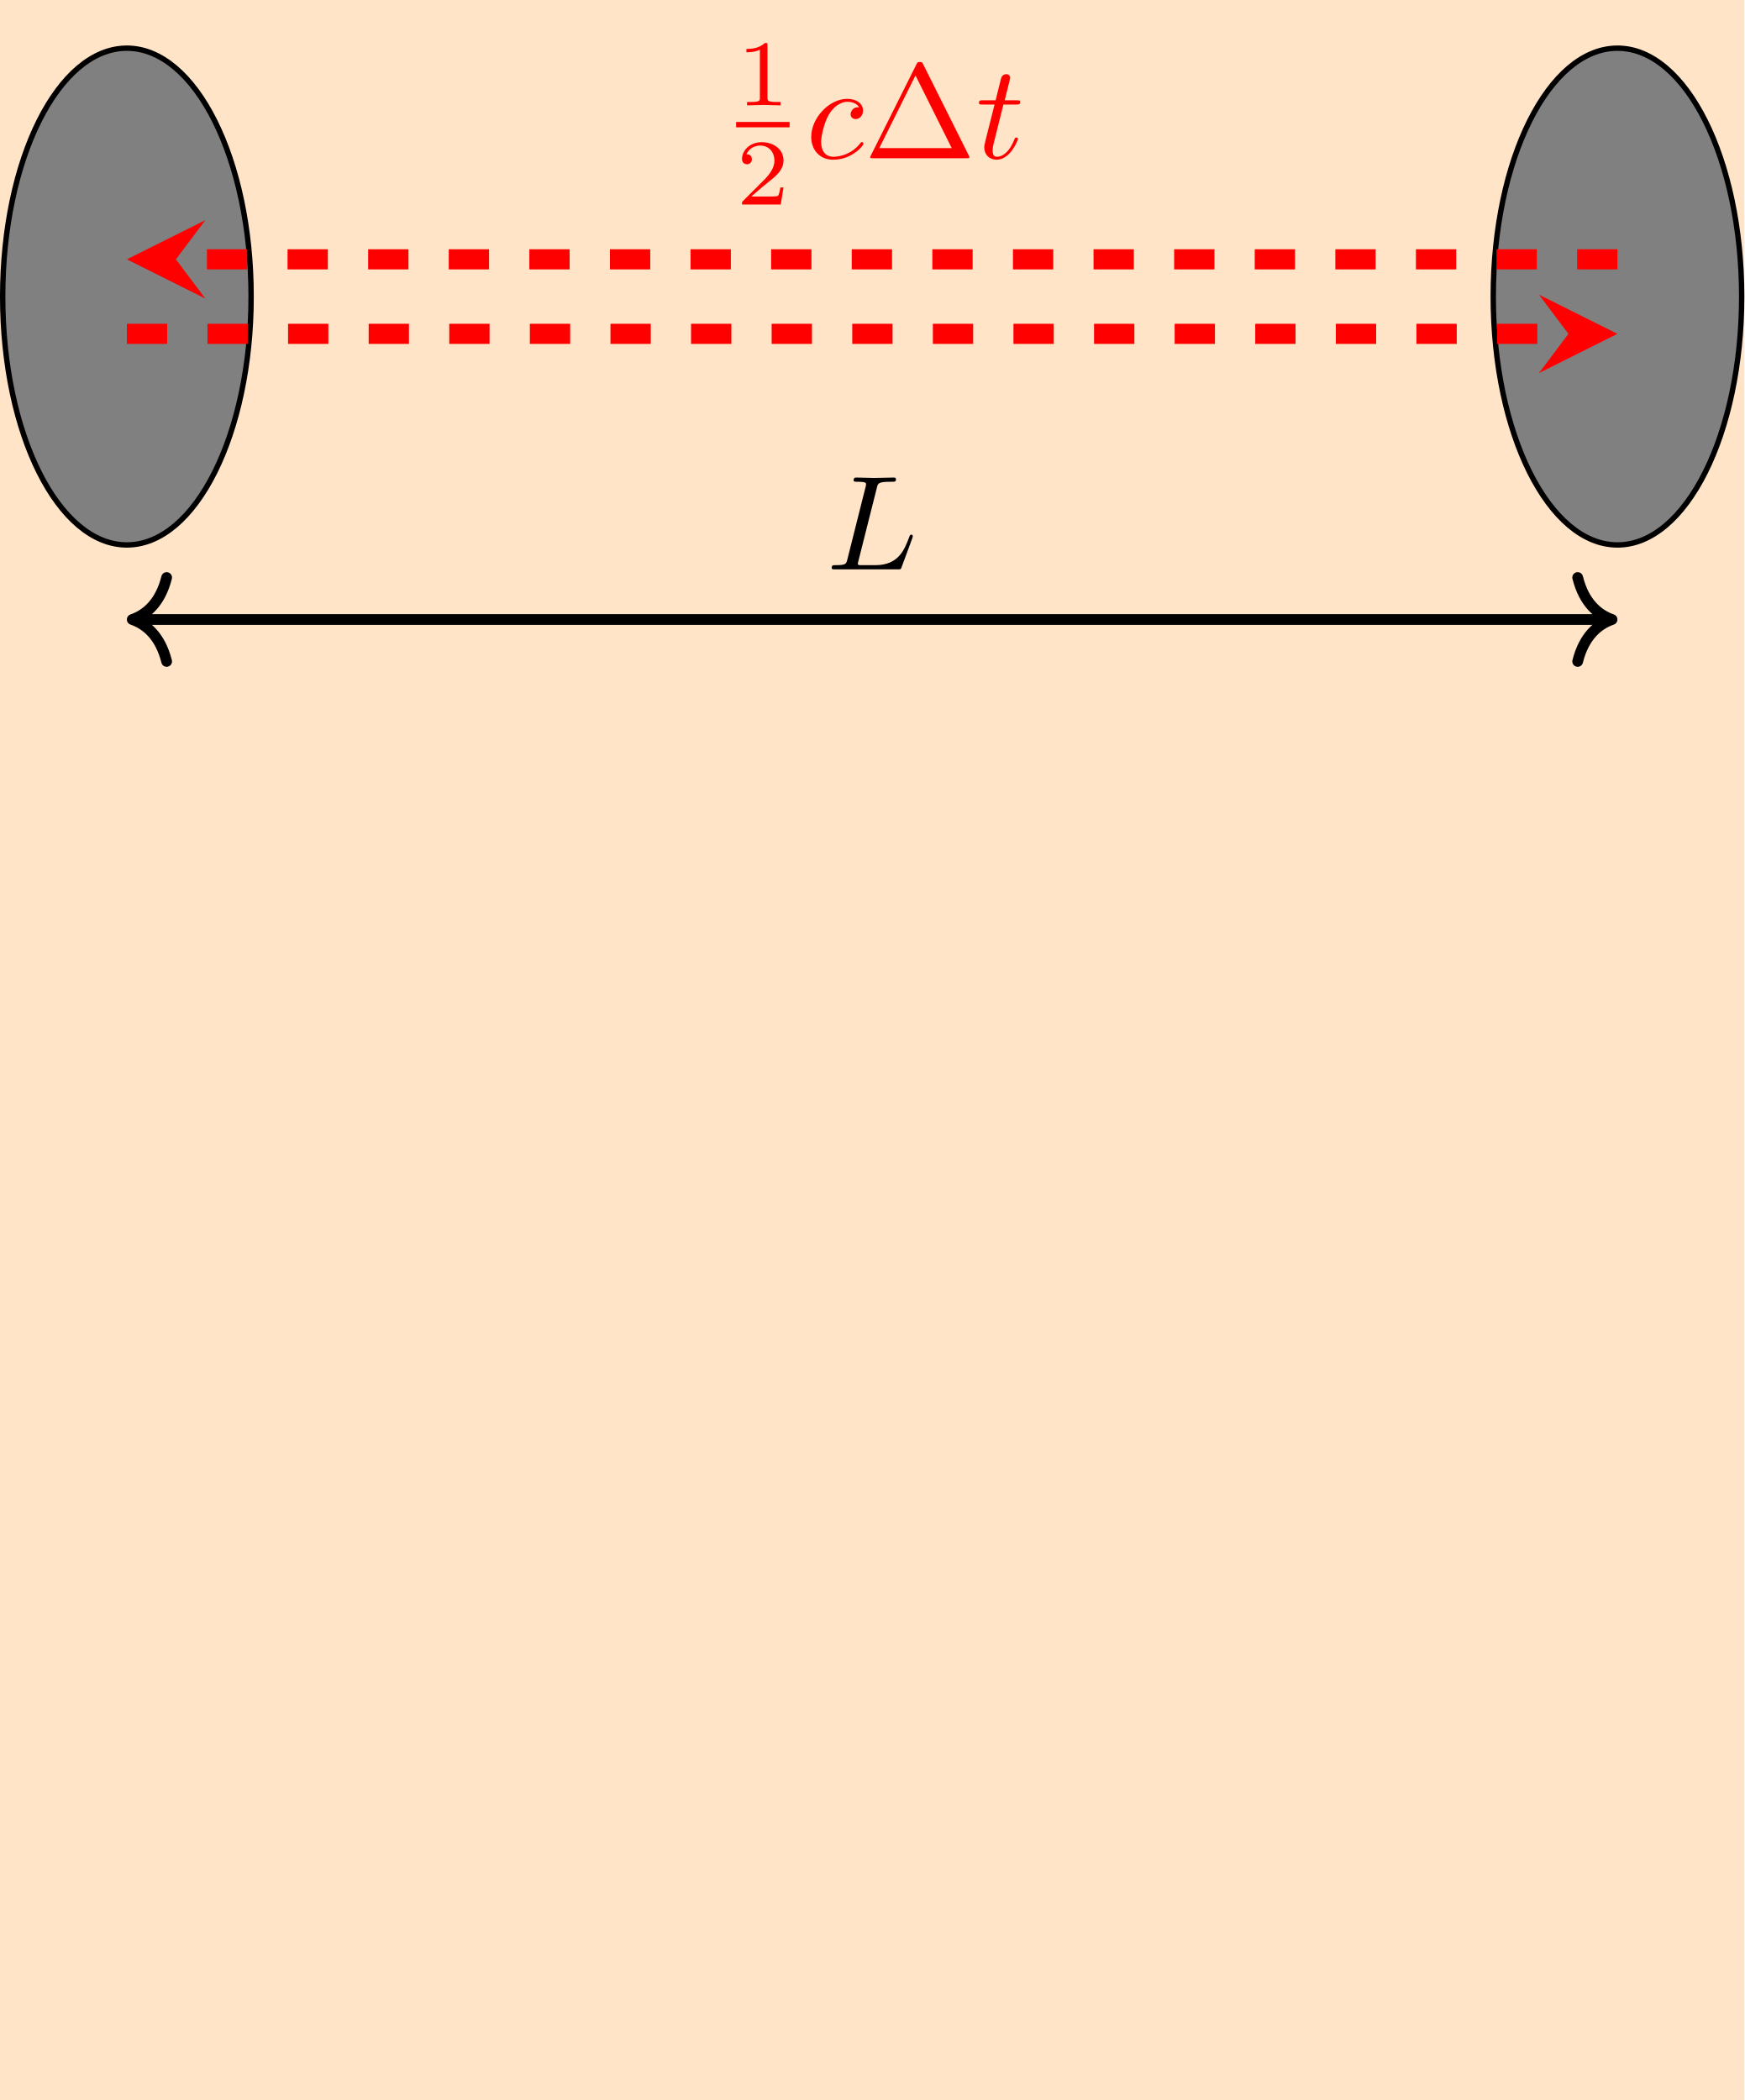
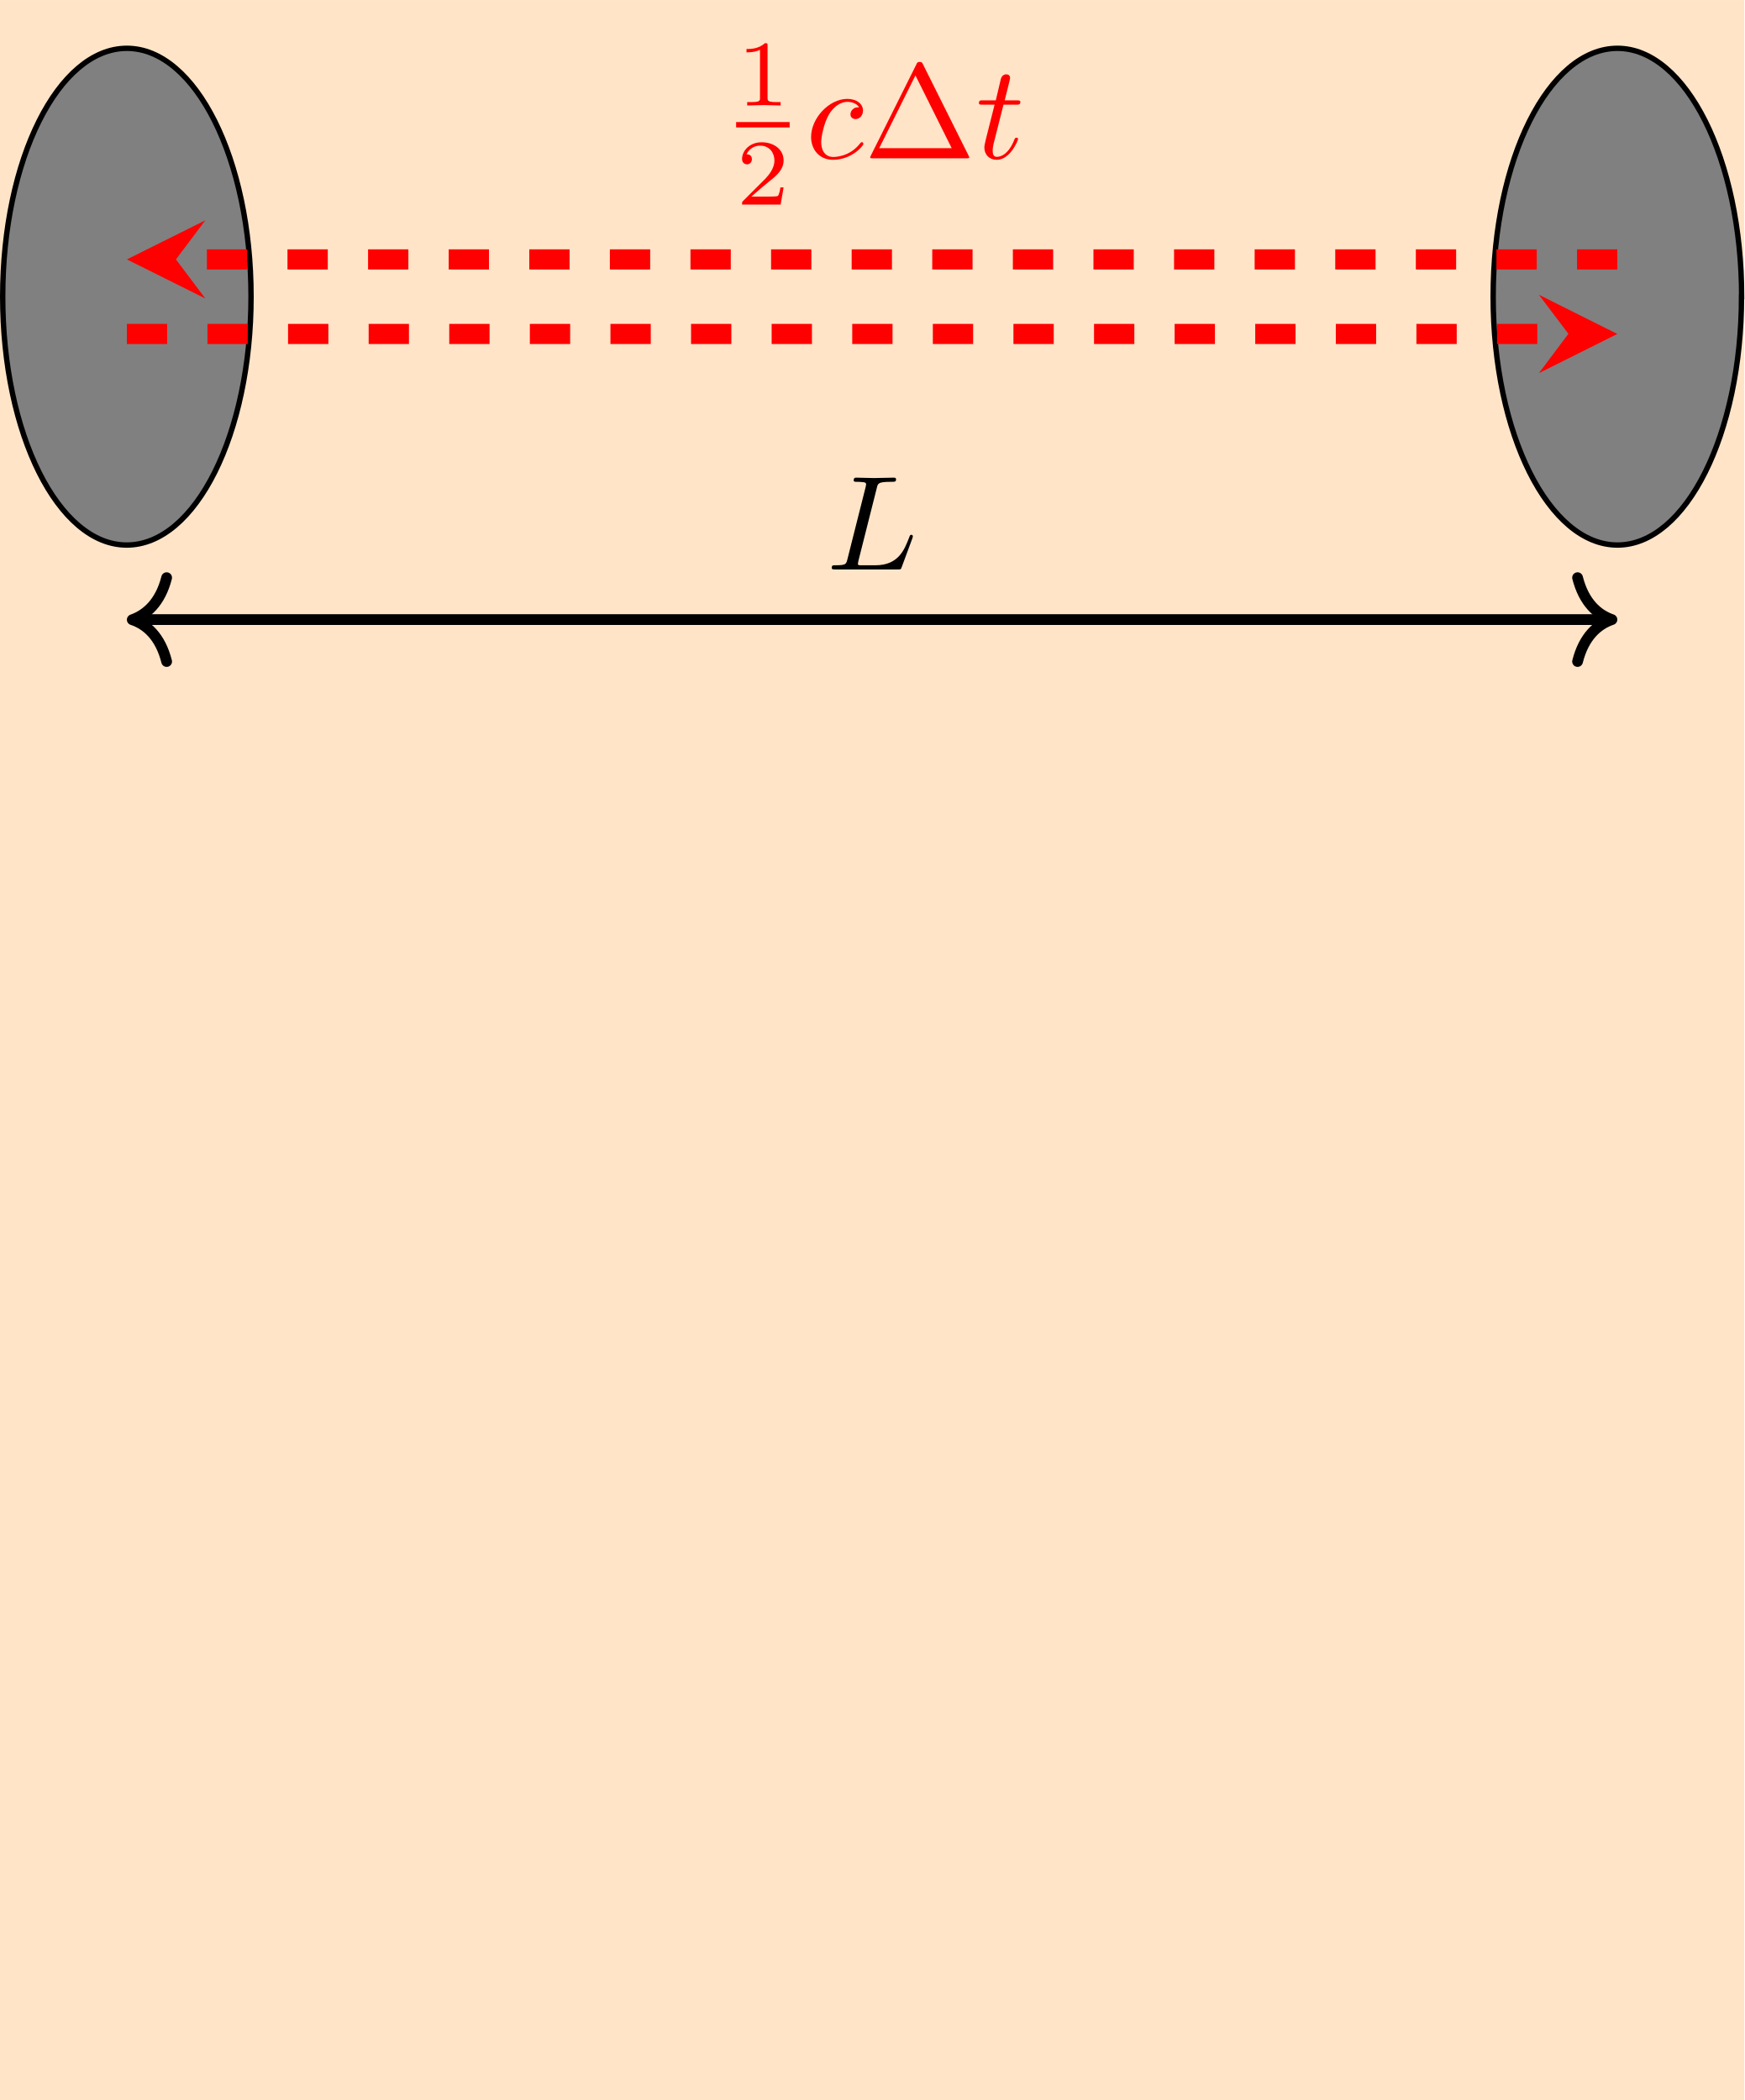
- <svg xmlns="http://www.w3.org/2000/svg" xmlns:xlink="http://www.w3.org/1999/xlink" width="129.377pt" height="155.785pt" viewBox="0 0 129.377 155.785" version="1.1">
+ <svg xmlns="http://www.w3.org/2000/svg" xmlns:xlink="http://www.w3.org/1999/xlink" width="172.5" height="207.71" viewBox="0 0 129.38 155.78">
  <defs>
-     <g>
-       <symbol overflow="visible" id="glyph0-0">
-         <path style="stroke:none;" d="" />
-       </symbol>
-       <symbol overflow="visible" id="glyph0-1">
-         <path style="stroke:none;" d="M 2.328 -4.438 C 2.328 -4.625 2.328 -4.625 2.125 -4.625 C 1.672 -4.188 1.047 -4.188 0.766 -4.188 L 0.766 -3.938 C 0.922 -3.938 1.391 -3.938 1.766 -4.125 L 1.766 -0.578 C 1.766 -0.344 1.766 -0.25 1.078 -0.25 L 0.812 -0.25 L 0.812 0 C 0.938 0 1.797 -0.031 2.047 -0.031 C 2.266 -0.031 3.141 0 3.297 0 L 3.297 -0.25 L 3.031 -0.25 C 2.328 -0.25 2.328 -0.344 2.328 -0.578 Z M 2.328 -4.438 " />
-       </symbol>
-       <symbol overflow="visible" id="glyph0-2">
-         <path style="stroke:none;" d="M 3.516 -1.266 L 3.281 -1.266 C 3.266 -1.109 3.188 -0.703 3.094 -0.641 C 3.047 -0.594 2.516 -0.594 2.406 -0.594 L 1.125 -0.594 C 1.859 -1.234 2.109 -1.438 2.516 -1.766 C 3.031 -2.172 3.516 -2.609 3.516 -3.266 C 3.516 -4.109 2.781 -4.625 1.891 -4.625 C 1.031 -4.625 0.438 -4.016 0.438 -3.375 C 0.438 -3.031 0.734 -2.984 0.812 -2.984 C 0.969 -2.984 1.172 -3.109 1.172 -3.359 C 1.172 -3.484 1.125 -3.734 0.766 -3.734 C 0.984 -4.219 1.453 -4.375 1.781 -4.375 C 2.484 -4.375 2.844 -3.828 2.844 -3.266 C 2.844 -2.656 2.406 -2.188 2.188 -1.938 L 0.516 -0.266 C 0.438 -0.203 0.438 -0.188 0.438 0 L 3.312 0 Z M 3.516 -1.266 " />
-       </symbol>
-       <symbol overflow="visible" id="glyph1-0">
-         <path style="stroke:none;" d="" />
-       </symbol>
-       <symbol overflow="visible" id="glyph1-1">
-         <path style="stroke:none;" d="M 3.953 -3.781 C 3.781 -3.781 3.656 -3.781 3.516 -3.656 C 3.344 -3.5 3.328 -3.328 3.328 -3.266 C 3.328 -3.016 3.516 -2.906 3.703 -2.906 C 3.984 -2.906 4.25 -3.156 4.25 -3.547 C 4.25 -4.031 3.781 -4.406 3.078 -4.406 C 1.734 -4.406 0.406 -2.984 0.406 -1.578 C 0.406 -0.672 0.984 0.109 2.031 0.109 C 3.453 0.109 4.281 -0.953 4.281 -1.062 C 4.281 -1.125 4.234 -1.203 4.172 -1.203 C 4.109 -1.203 4.094 -1.172 4.031 -1.094 C 3.25 -0.109 2.156 -0.109 2.047 -0.109 C 1.422 -0.109 1.141 -0.594 1.141 -1.203 C 1.141 -1.609 1.344 -2.578 1.688 -3.188 C 2 -3.766 2.547 -4.188 3.094 -4.188 C 3.422 -4.188 3.812 -4.062 3.953 -3.781 Z M 3.953 -3.781 " />
-       </symbol>
-       <symbol overflow="visible" id="glyph1-2">
-         <path style="stroke:none;" d="M 2.047 -3.984 L 2.984 -3.984 C 3.188 -3.984 3.297 -3.984 3.297 -4.188 C 3.297 -4.297 3.188 -4.297 3.016 -4.297 L 2.141 -4.297 C 2.5 -5.719 2.547 -5.906 2.547 -5.969 C 2.547 -6.141 2.422 -6.234 2.25 -6.234 C 2.219 -6.234 1.938 -6.234 1.859 -5.875 L 1.469 -4.297 L 0.531 -4.297 C 0.328 -4.297 0.234 -4.297 0.234 -4.109 C 0.234 -3.984 0.312 -3.984 0.516 -3.984 L 1.391 -3.984 C 0.672 -1.156 0.625 -0.984 0.625 -0.812 C 0.625 -0.266 1 0.109 1.547 0.109 C 2.562 0.109 3.125 -1.344 3.125 -1.422 C 3.125 -1.531 3.047 -1.531 3.016 -1.531 C 2.922 -1.531 2.906 -1.5 2.859 -1.391 C 2.438 -0.344 1.906 -0.109 1.562 -0.109 C 1.359 -0.109 1.25 -0.234 1.25 -0.562 C 1.25 -0.812 1.281 -0.875 1.312 -1.047 Z M 2.047 -3.984 " />
-       </symbol>
-       <symbol overflow="visible" id="glyph1-3">
-         <path style="stroke:none;" d="M 3.734 -6.031 C 3.812 -6.391 3.844 -6.5 4.781 -6.5 C 5.078 -6.5 5.156 -6.5 5.156 -6.688 C 5.156 -6.812 5.047 -6.812 5 -6.812 C 4.672 -6.812 3.859 -6.781 3.531 -6.781 C 3.234 -6.781 2.5 -6.812 2.203 -6.812 C 2.141 -6.812 2.016 -6.812 2.016 -6.609 C 2.016 -6.5 2.109 -6.5 2.297 -6.5 C 2.312 -6.5 2.5 -6.5 2.672 -6.484 C 2.844 -6.453 2.938 -6.453 2.938 -6.312 C 2.938 -6.281 2.938 -6.25 2.906 -6.125 L 1.562 -0.781 C 1.469 -0.391 1.453 -0.312 0.656 -0.312 C 0.484 -0.312 0.391 -0.312 0.391 -0.109 C 0.391 0 0.484 0 0.656 0 L 5.281 0 C 5.516 0 5.516 0 5.578 -0.172 L 6.375 -2.328 C 6.406 -2.438 6.406 -2.453 6.406 -2.469 C 6.406 -2.5 6.375 -2.578 6.297 -2.578 C 6.203 -2.578 6.188 -2.516 6.125 -2.359 C 5.781 -1.453 5.344 -0.312 3.625 -0.312 L 2.688 -0.312 C 2.547 -0.312 2.516 -0.312 2.469 -0.312 C 2.359 -0.328 2.328 -0.344 2.328 -0.422 C 2.328 -0.453 2.328 -0.469 2.375 -0.641 Z M 3.734 -6.031 " />
-       </symbol>
-       <symbol overflow="visible" id="glyph2-0">
-         <path style="stroke:none;" d="" />
-       </symbol>
-       <symbol overflow="visible" id="glyph2-1">
-         <path style="stroke:none;" d="M 4.406 -6.953 C 4.344 -7.094 4.312 -7.141 4.141 -7.141 C 3.984 -7.141 3.953 -7.094 3.891 -6.953 L 0.516 -0.203 C 0.469 -0.109 0.469 -0.094 0.469 -0.078 C 0.469 0 0.531 0 0.688 0 L 7.609 0 C 7.766 0 7.828 0 7.828 -0.078 C 7.828 -0.094 7.828 -0.109 7.781 -0.203 Z M 3.828 -6.141 L 6.516 -0.75 L 1.141 -0.75 Z M 3.828 -6.141 " />
-       </symbol>
-     </g>
-     <clipPath id="clip1">
-       <path d="M 110 3 L 129.379 3 L 129.379 41 L 110 41 Z M 110 3 " />
+     <symbol id="c" overflow="visible">
+       <path d="M2.33-4.44c0-.18 0-.18-.2-.18-.46.43-1.08.43-1.36.43v.25c.15 0 .62 0 1-.19v3.55c0 .24 0 .33-.7.33H.82V0l1.24-.03L3.3 0v-.25h-.27c-.7 0-.7-.1-.7-.33Zm0 0" style="stroke:none" />
+     </symbol>
+     <symbol id="d" overflow="visible">
+       <path d="M3.52-1.27h-.24c-.01.16-.1.57-.19.63-.04.05-.57.05-.68.05H1.13c.73-.64.98-.85 1.39-1.18.51-.4 1-.84 1-1.5 0-.84-.74-1.35-1.63-1.35-.86 0-1.45.6-1.45 1.25 0 .34.3.39.37.39.16 0 .36-.13.36-.38 0-.12-.04-.37-.4-.37a1.1 1.1 0 0 1 1.01-.64c.7 0 1.06.54 1.06 1.1 0 .61-.43 1.08-.65 1.33L.52-.27C.44-.2.44-.19.44 0H3.3Zm0 0" style="stroke:none" />
+     </symbol>
+     <symbol id="e" overflow="visible">
+       <path d="M3.95-3.78c-.17 0-.3 0-.43.12a.5.5 0 0 0-.2.4c0 .24.2.35.38.35.28 0 .55-.25.55-.64 0-.48-.47-.86-1.17-.86C1.73-4.4.4-2.98.4-1.58.4-.68.98.11 2.03.11 3.45.1 4.28-.95 4.28-1.06c0-.06-.05-.14-.1-.14-.07 0-.09.03-.15.1-.78 1-1.87 1-1.98 1-.63 0-.9-.5-.9-1.1 0-.4.2-1.38.54-1.99.31-.58.86-1 1.4-1 .33 0 .72.13.86.4m0 0" style="stroke:none" />
+     </symbol>
+     <symbol id="g" overflow="visible">
+       <path d="M2.05-3.98h.93c.2 0 .32 0 .32-.2 0-.12-.11-.12-.28-.12h-.88c.36-1.42.4-1.6.4-1.67q-.02-.26-.29-.26c-.03 0-.31 0-.4.36L1.48-4.3H.53c-.2 0-.3 0-.3.2 0 .12.08.12.29.12h.87C.67-1.16.63-.98.63-.81c0 .54.37.92.92.92 1.01 0 1.58-1.45 1.58-1.53 0-.11-.08-.11-.11-.11-.1 0-.11.03-.16.14C2.44-.34 1.9-.11 1.56-.11c-.2 0-.31-.12-.31-.45 0-.25.03-.31.06-.49Zm0 0" style="stroke:none" />
+     </symbol>
+     <symbol id="h" overflow="visible">
+       <path d="M3.73-6.03c.08-.36.11-.47 1.05-.47.3 0 .38 0 .38-.19 0-.12-.11-.12-.16-.12l-1.47.03-1.33-.03c-.06 0-.18 0-.18.2 0 .11.09.11.28.11.01 0 .2 0 .37.02s.27.03.27.17l-.03.18L1.56-.78c-.1.39-.1.47-.9.47-.18 0-.27 0-.27.2C.4 0 .5 0 .66 0h4.62c.24 0 .24 0 .3-.17l.8-2.16.03-.14c0-.03-.04-.1-.11-.1-.1 0-.11.05-.17.21-.35.9-.79 2.05-2.5 2.05H2.47q-.15-.01-.14-.11l.04-.22Zm0 0" style="stroke:none" />
+     </symbol>
+     <symbol id="f" overflow="visible">
+       <path d="M4.4-6.95c-.06-.14-.09-.2-.26-.2-.16 0-.19.06-.25.2L.52-.2l-.05.12c0 .08.06.08.22.08H7.6c.16 0 .22 0 .22-.08q.01 0-.05-.12Zm-.57.8 2.69 5.4H1.14Zm0 0" style="stroke:none" />
+     </symbol>
+     <clipPath id="a">
+       <path d="M110 3h19.38v38H110Zm0 0" />
    </clipPath>
-     <clipPath id="clip2">
-       <path d="M 105 0 L 129.379 0 L 129.379 47 L 105 47 Z M 105 0 " />
+     <clipPath id="b">
+       <path d="M105 0h24.38v47H105Zm0 0" />
    </clipPath>
  </defs>
-   <g id="surface1">
-     <path style=" stroke:none;fill-rule:nonzero;fill:rgb(100%,89.412%,78.432%);fill-opacity:1;" d="M 0 155.785 L 129.379 155.785 L 129.379 0 L 0 0 Z M 0 155.785 " />
-     <path style="fill-rule:nonzero;fill:rgb(50%,50%,50%);fill-opacity:1;stroke-width:0.399;stroke-linecap:butt;stroke-linejoin:miter;stroke:rgb(0%,0%,0%);stroke-opacity:1;stroke-miterlimit:10;" d="M 9.213 110.555 C 9.213 120.731 5.088 128.981 -0.002 128.981 C -5.088 128.981 -9.213 120.731 -9.213 110.555 C -9.213 100.379 -5.088 92.129 -0.002 92.129 C 5.088 92.129 9.213 100.379 9.213 110.555 Z M 9.213 110.555 " transform="matrix(1,0,0,-1,9.412,132.555)" />
-     <g clip-path="url(#clip1)" clip-rule="nonzero">
-       <path style=" stroke:none;fill-rule:nonzero;fill:rgb(50%,50%,50%);fill-opacity:1;" d="M 129.18 22 C 129.18 11.824 125.055 3.574 119.969 3.574 C 114.879 3.574 110.754 11.824 110.754 22 C 110.754 32.176 114.879 40.426 119.969 40.426 C 125.055 40.426 129.18 32.176 129.18 22 Z M 129.18 22 " />
-     </g>
-     <g clip-path="url(#clip2)" clip-rule="nonzero">
-       <path style="fill:none;stroke-width:0.399;stroke-linecap:butt;stroke-linejoin:miter;stroke:rgb(0%,0%,0%);stroke-opacity:1;stroke-miterlimit:10;" d="M 119.768 110.555 C 119.768 120.731 115.643 128.981 110.557 128.981 C 105.467 128.981 101.342 120.731 101.342 110.555 C 101.342 100.379 105.467 92.129 110.557 92.129 C 115.643 92.129 119.768 100.379 119.768 110.555 Z M 119.768 110.555 " transform="matrix(1,0,0,-1,9.412,132.555)" />
-     </g>
-     <path style="fill:none;stroke-width:1.494;stroke-linecap:butt;stroke-linejoin:miter;stroke:rgb(100%,0%,0%);stroke-opacity:1;stroke-dasharray:2.989,2.989;stroke-miterlimit:10;" d="M -0.002 107.789 L 106.916 107.789 " transform="matrix(1,0,0,-1,9.412,132.555)" />
-     <path style=" stroke:none;fill-rule:nonzero;fill:rgb(100%,0%,0%);fill-opacity:1;" d="M 119.965 24.766 L 114.145 21.859 L 116.328 24.766 L 114.145 27.676 " />
-     <path style="fill:none;stroke-width:1.494;stroke-linecap:butt;stroke-linejoin:miter;stroke:rgb(100%,0%,0%);stroke-opacity:1;stroke-dasharray:2.989,2.989;stroke-miterlimit:10;" d="M 110.553 113.317 L 3.635 113.317 " transform="matrix(1,0,0,-1,9.412,132.555)" />
-     <path style=" stroke:none;fill-rule:nonzero;fill:rgb(100%,0%,0%);fill-opacity:1;" d="M 9.41 19.238 L 15.23 22.148 L 13.047 19.238 L 15.23 16.332 " />
-     <g style="fill:rgb(100%,0%,0%);fill-opacity:1;">
-       <use xlink:href="#glyph0-1" x="54.596" y="7.815" />
-     </g>
-     <path style="fill:none;stroke-width:0.398;stroke-linecap:butt;stroke-linejoin:miter;stroke:rgb(100%,0%,0%);stroke-opacity:1;stroke-miterlimit:10;" d="M 0.002 0.001 L 3.97 0.001 " transform="matrix(1,0,0,-1,54.596,9.247)" />
-     <g style="fill:rgb(100%,0%,0%);fill-opacity:1;">
-       <use xlink:href="#glyph0-2" x="54.596" y="15.173" />
-     </g>
-     <g style="fill:rgb(100%,0%,0%);fill-opacity:1;">
-       <use xlink:href="#glyph1-1" x="59.762" y="11.738" />
-     </g>
-     <g style="fill:rgb(100%,0%,0%);fill-opacity:1;">
-       <use xlink:href="#glyph2-1" x="64.074" y="11.738" />
-     </g>
-     <g style="fill:rgb(100%,0%,0%);fill-opacity:1;">
-       <use xlink:href="#glyph1-2" x="72.376" y="11.738" />
-     </g>
-     <path style="fill:none;stroke-width:0.797;stroke-linecap:butt;stroke-linejoin:miter;stroke:rgb(0%,0%,0%);stroke-opacity:1;stroke-miterlimit:10;" d="M 0.799 86.598 L 109.756 86.598 " transform="matrix(1,0,0,-1,9.412,132.555)" />
-     <path style="fill:none;stroke-width:0.797;stroke-linecap:round;stroke-linejoin:round;stroke:rgb(0%,0%,0%);stroke-opacity:1;stroke-miterlimit:10;" d="M -2.549 3.11 C -2.084 1.243 -1.045 0.364 0.002 0.001 C -1.045 -0.363 -2.084 -1.245 -2.549 -3.113 " transform="matrix(-1,0,0,1,9.8105,45.9564)" />
-     <path style="fill:none;stroke-width:0.797;stroke-linecap:round;stroke-linejoin:round;stroke:rgb(0%,0%,0%);stroke-opacity:1;stroke-miterlimit:10;" d="M -2.549 3.113 C -2.085 1.245 -1.045 0.363 0.001 -0.001 C -1.045 -0.364 -2.085 -1.243 -2.549 -3.11 " transform="matrix(1,0,0,-1,119.565,45.9564)" />
-     <g style="fill:rgb(0%,0%,0%);fill-opacity:1;">
-       <use xlink:href="#glyph1-3" x="61.297" y="42.238" />
-     </g>
+   <path d="M0 155.79h129.38V0H0Zm0 0" style="stroke:none;fill-rule:nonzero;fill:#ffe4c8;fill-opacity:1" />
+   <path d="M9.21 110.56c0 10.17-4.12 18.42-9.21 18.42s-9.21-8.25-9.21-18.42 4.12-18.43 9.2-18.43c5.1 0 9.22 8.25 9.22 18.43Zm0 0" style="fill-rule:nonzero;fill:gray;fill-opacity:1;stroke-width:.399;stroke-linecap:butt;stroke-linejoin:miter;stroke:#000;stroke-opacity:1;stroke-miterlimit:10" transform="matrix(1 0 0 -1 9.41 132.56)" />
+   <g clip-path="url(#a)">
+     <path d="M129.18 22c0-10.18-4.13-18.43-9.21-18.43-5.1 0-9.22 8.25-9.22 18.43s4.13 18.43 9.22 18.43c5.08 0 9.21-8.25 9.21-18.43m0 0" style="stroke:none;fill-rule:nonzero;fill:gray;fill-opacity:1" />
  </g>
+   <g clip-path="url(#b)">
+     <path d="M119.77 110.56c0 10.17-4.13 18.42-9.21 18.42-5.1 0-9.22-8.25-9.22-18.42s4.13-18.43 9.22-18.43c5.08 0 9.2 8.25 9.2 18.43Zm0 0" style="fill:none;stroke-width:.399;stroke-linecap:butt;stroke-linejoin:miter;stroke:#000;stroke-opacity:1;stroke-miterlimit:10" transform="matrix(1 0 0 -1 9.41 132.56)" />
+   </g>
+   <path d="M0 107.79h106.92" style="fill:none;stroke-width:1.494;stroke-linecap:butt;stroke-linejoin:miter;stroke:red;stroke-opacity:1;stroke-dasharray:2.989,2.989;stroke-miterlimit:10" transform="matrix(1 0 0 -1 9.41 132.56)" />
+   <path d="m119.96 24.77-5.82-2.91 2.19 2.9-2.19 2.92" style="stroke:none;fill-rule:nonzero;fill:red;fill-opacity:1" />
+   <path d="M110.55 113.32H3.63" style="fill:none;stroke-width:1.494;stroke-linecap:butt;stroke-linejoin:miter;stroke:red;stroke-opacity:1;stroke-dasharray:2.989,2.989;stroke-miterlimit:10" transform="matrix(1 0 0 -1 9.41 132.56)" />
+   <path d="m9.41 19.24 5.82 2.9-2.18-2.9 2.18-2.9" style="stroke:none;fill-rule:nonzero;fill:red;fill-opacity:1" />
+   <use xlink:href="#c" x="54.6" y="7.82" style="fill:red;fill-opacity:1" />
+   <path d="M0 0h3.97" style="fill:none;stroke-width:.398;stroke-linecap:butt;stroke-linejoin:miter;stroke:red;stroke-opacity:1;stroke-miterlimit:10" transform="matrix(1 0 0 -1 54.6 9.25)" />
+   <use xlink:href="#d" x="54.6" y="15.17" style="fill:red;fill-opacity:1" />
+   <use xlink:href="#e" x="59.76" y="11.74" style="fill:red;fill-opacity:1" />
+   <use xlink:href="#f" x="64.07" y="11.74" style="fill:red;fill-opacity:1" />
+   <use xlink:href="#g" x="72.38" y="11.74" style="fill:red;fill-opacity:1" />
+   <path d="M.8 86.6h108.96" style="fill:none;stroke-width:.797;stroke-linecap:butt;stroke-linejoin:miter;stroke:#000;stroke-opacity:1;stroke-miterlimit:10" transform="matrix(1 0 0 -1 9.41 132.56)" />
+   <path d="M-2.55 3.11C-2.08 1.24-1.05.36 0 .01c-1.04-.37-2.08-1.26-2.55-3.12" style="fill:none;stroke-width:.797;stroke-linecap:round;stroke-linejoin:round;stroke:#000;stroke-opacity:1;stroke-miterlimit:10" transform="matrix(-1 0 0 1 9.81 45.96)" />
+   <path d="M-2.55 3.11C-2.08 1.25-1.05.36 0 0c-1.05-.36-2.08-1.24-2.55-3.11" style="fill:none;stroke-width:.797;stroke-linecap:round;stroke-linejoin:round;stroke:#000;stroke-opacity:1;stroke-miterlimit:10" transform="matrix(1 0 0 -1 119.56 45.96)" />
+   <use xlink:href="#h" x="61.3" y="42.24" style="fill:#000;fill-opacity:1" />
</svg>
